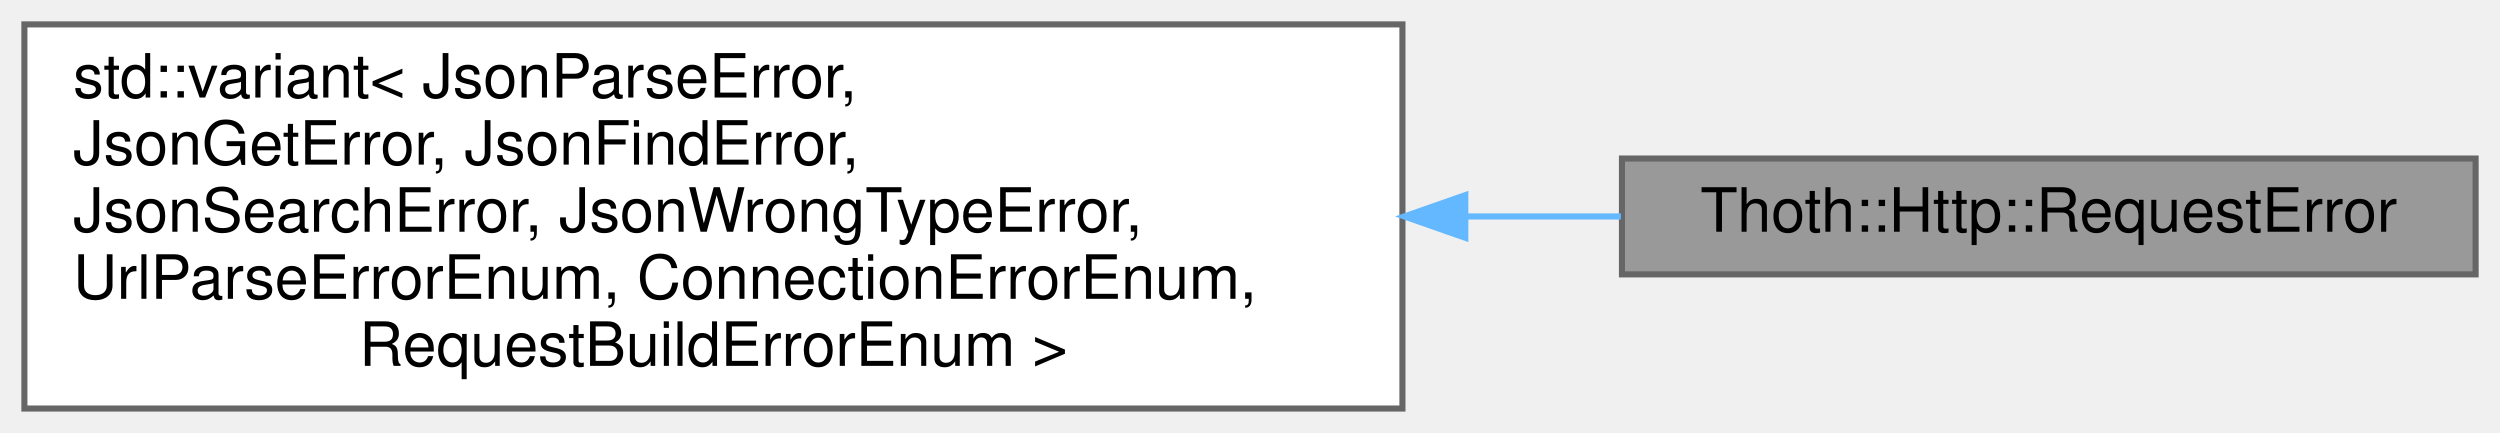
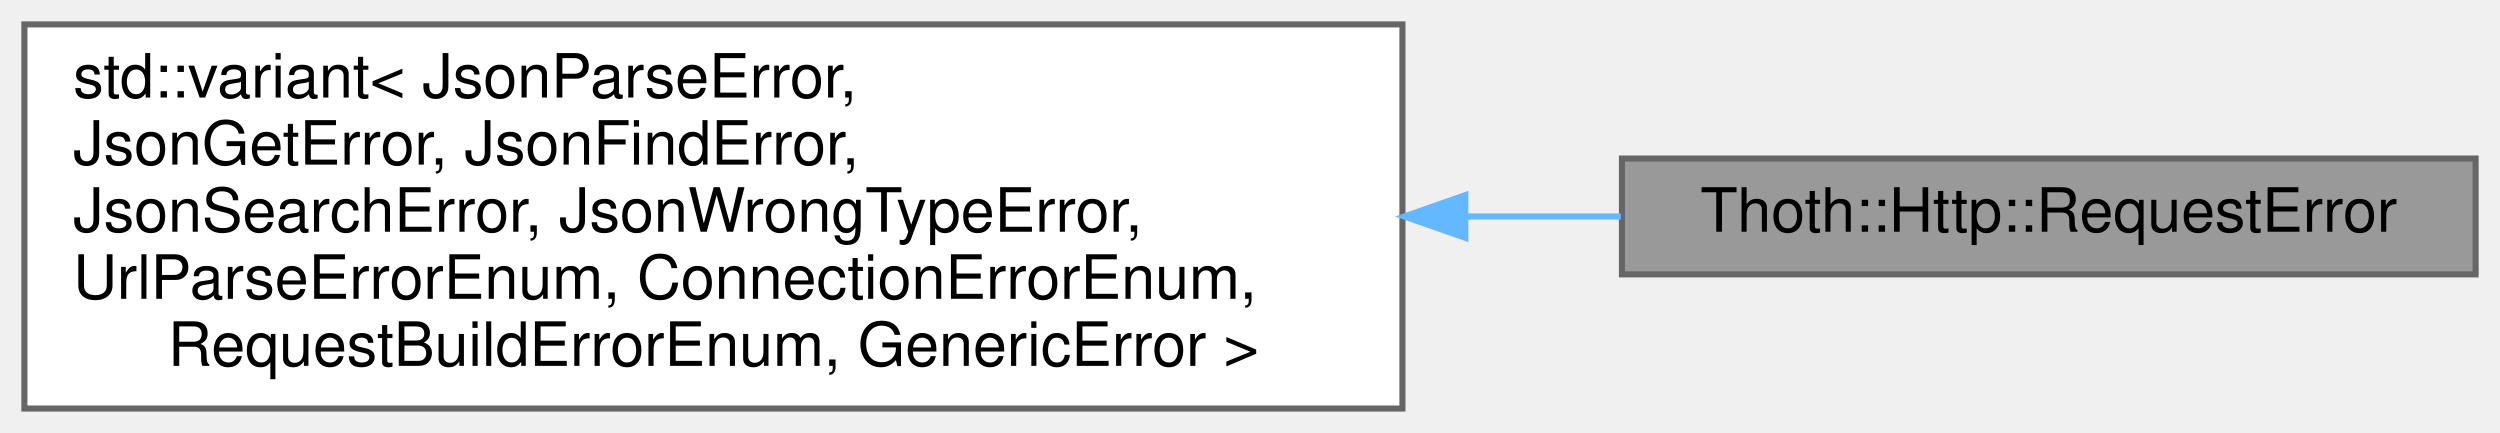
<svg xmlns="http://www.w3.org/2000/svg" xmlns:xlink="http://www.w3.org/1999/xlink" width="410pt" height="71pt" viewBox="0.00 0.00 410.00 71.00">
  <g id="graph0" class="graph" transform="scale(1 1) rotate(0) translate(4 67)">
    <g id="Node000001" class="node">
      <g id="a_Node000001">
        <a xlink:title=" ">
          <polygon fill="#999999" stroke="#666666" points="402,-41 262,-41 262,-22 402,-22 402,-41" />
          <text text-anchor="middle" x="332" y="-29" font-family="Helvetica,sans-Serif" font-size="10.00">Thoth::Http::RequestError</text>
        </a>
      </g>
    </g>
    <g id="Node000002" class="node">
      <g id="a_Node000002">
        <a xlink:title=" ">
          <polygon fill="white" stroke="#666666" points="226,-63 0,-63 0,0 226,0 226,-63" />
          <text text-anchor="start" x="8" y="-51" font-family="Helvetica,sans-Serif" font-size="10.00">std::variant&lt; JsonParseError,</text>
          <text text-anchor="start" x="8" y="-40" font-family="Helvetica,sans-Serif" font-size="10.00"> JsonGetError, JsonFindError,</text>
          <text text-anchor="start" x="8" y="-29" font-family="Helvetica,sans-Serif" font-size="10.00"> JsonSearchError, JsonWrongTypeError,</text>
          <text text-anchor="start" x="8" y="-18" font-family="Helvetica,sans-Serif" font-size="10.00"> UrlParseErrorEnum, ConnectionErrorEnum,</text>
-           <text text-anchor="middle" x="113" y="-7" font-family="Helvetica,sans-Serif" font-size="10.00"> RequestBuildErrorEnum &gt;</text>
+           <text text-anchor="middle" x="113" y="-7" font-family="Helvetica,sans-Serif" font-size="10.00"> RequestBuildErrorEnum, GenericError &gt;</text>
        </a>
      </g>
    </g>
    <g id="edge1_Node000001_Node000002" class="edge">
      <g id="a_edge1_Node000001_Node000002">
        <a xlink:title=" ">
          <path fill="none" stroke="#63b8ff" d="M236.49,-31.5C245.13,-31.5 253.65,-31.5 261.82,-31.5" />
          <polygon fill="#63b8ff" stroke="#63b8ff" points="236.31,-28 226.31,-31.5 236.31,-35 236.31,-28" />
        </a>
      </g>
    </g>
  </g>
</svg>
